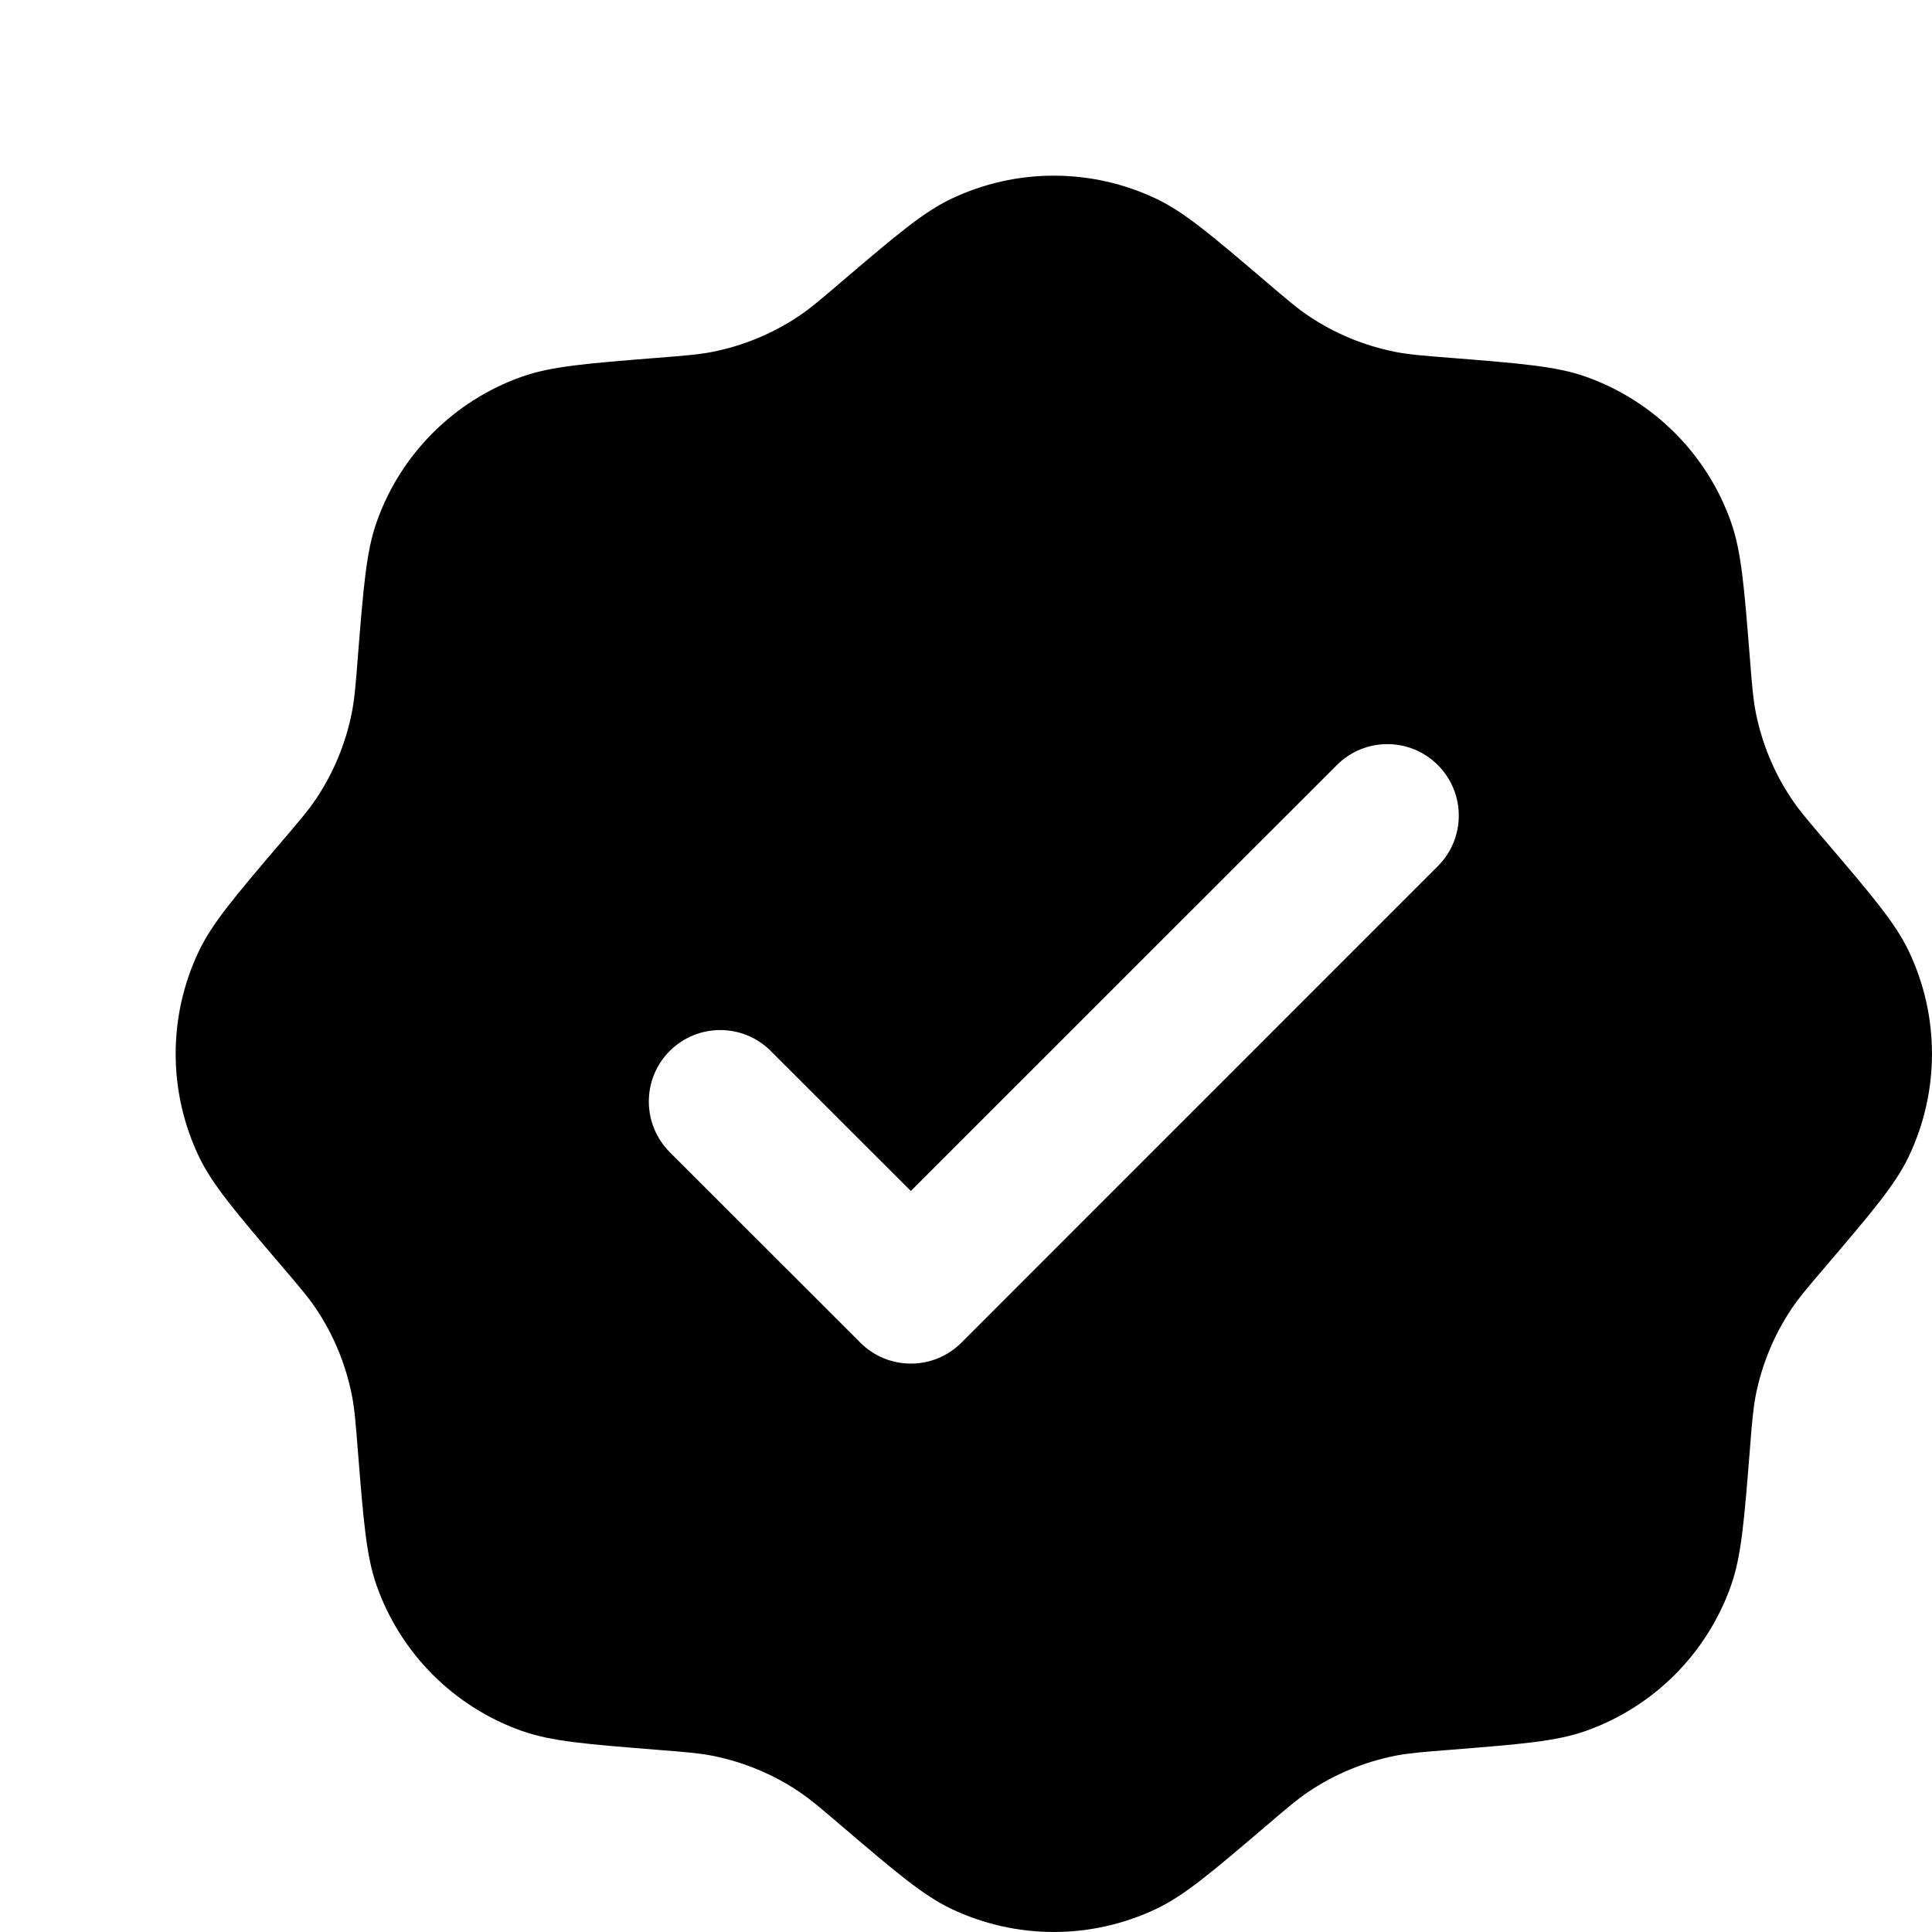
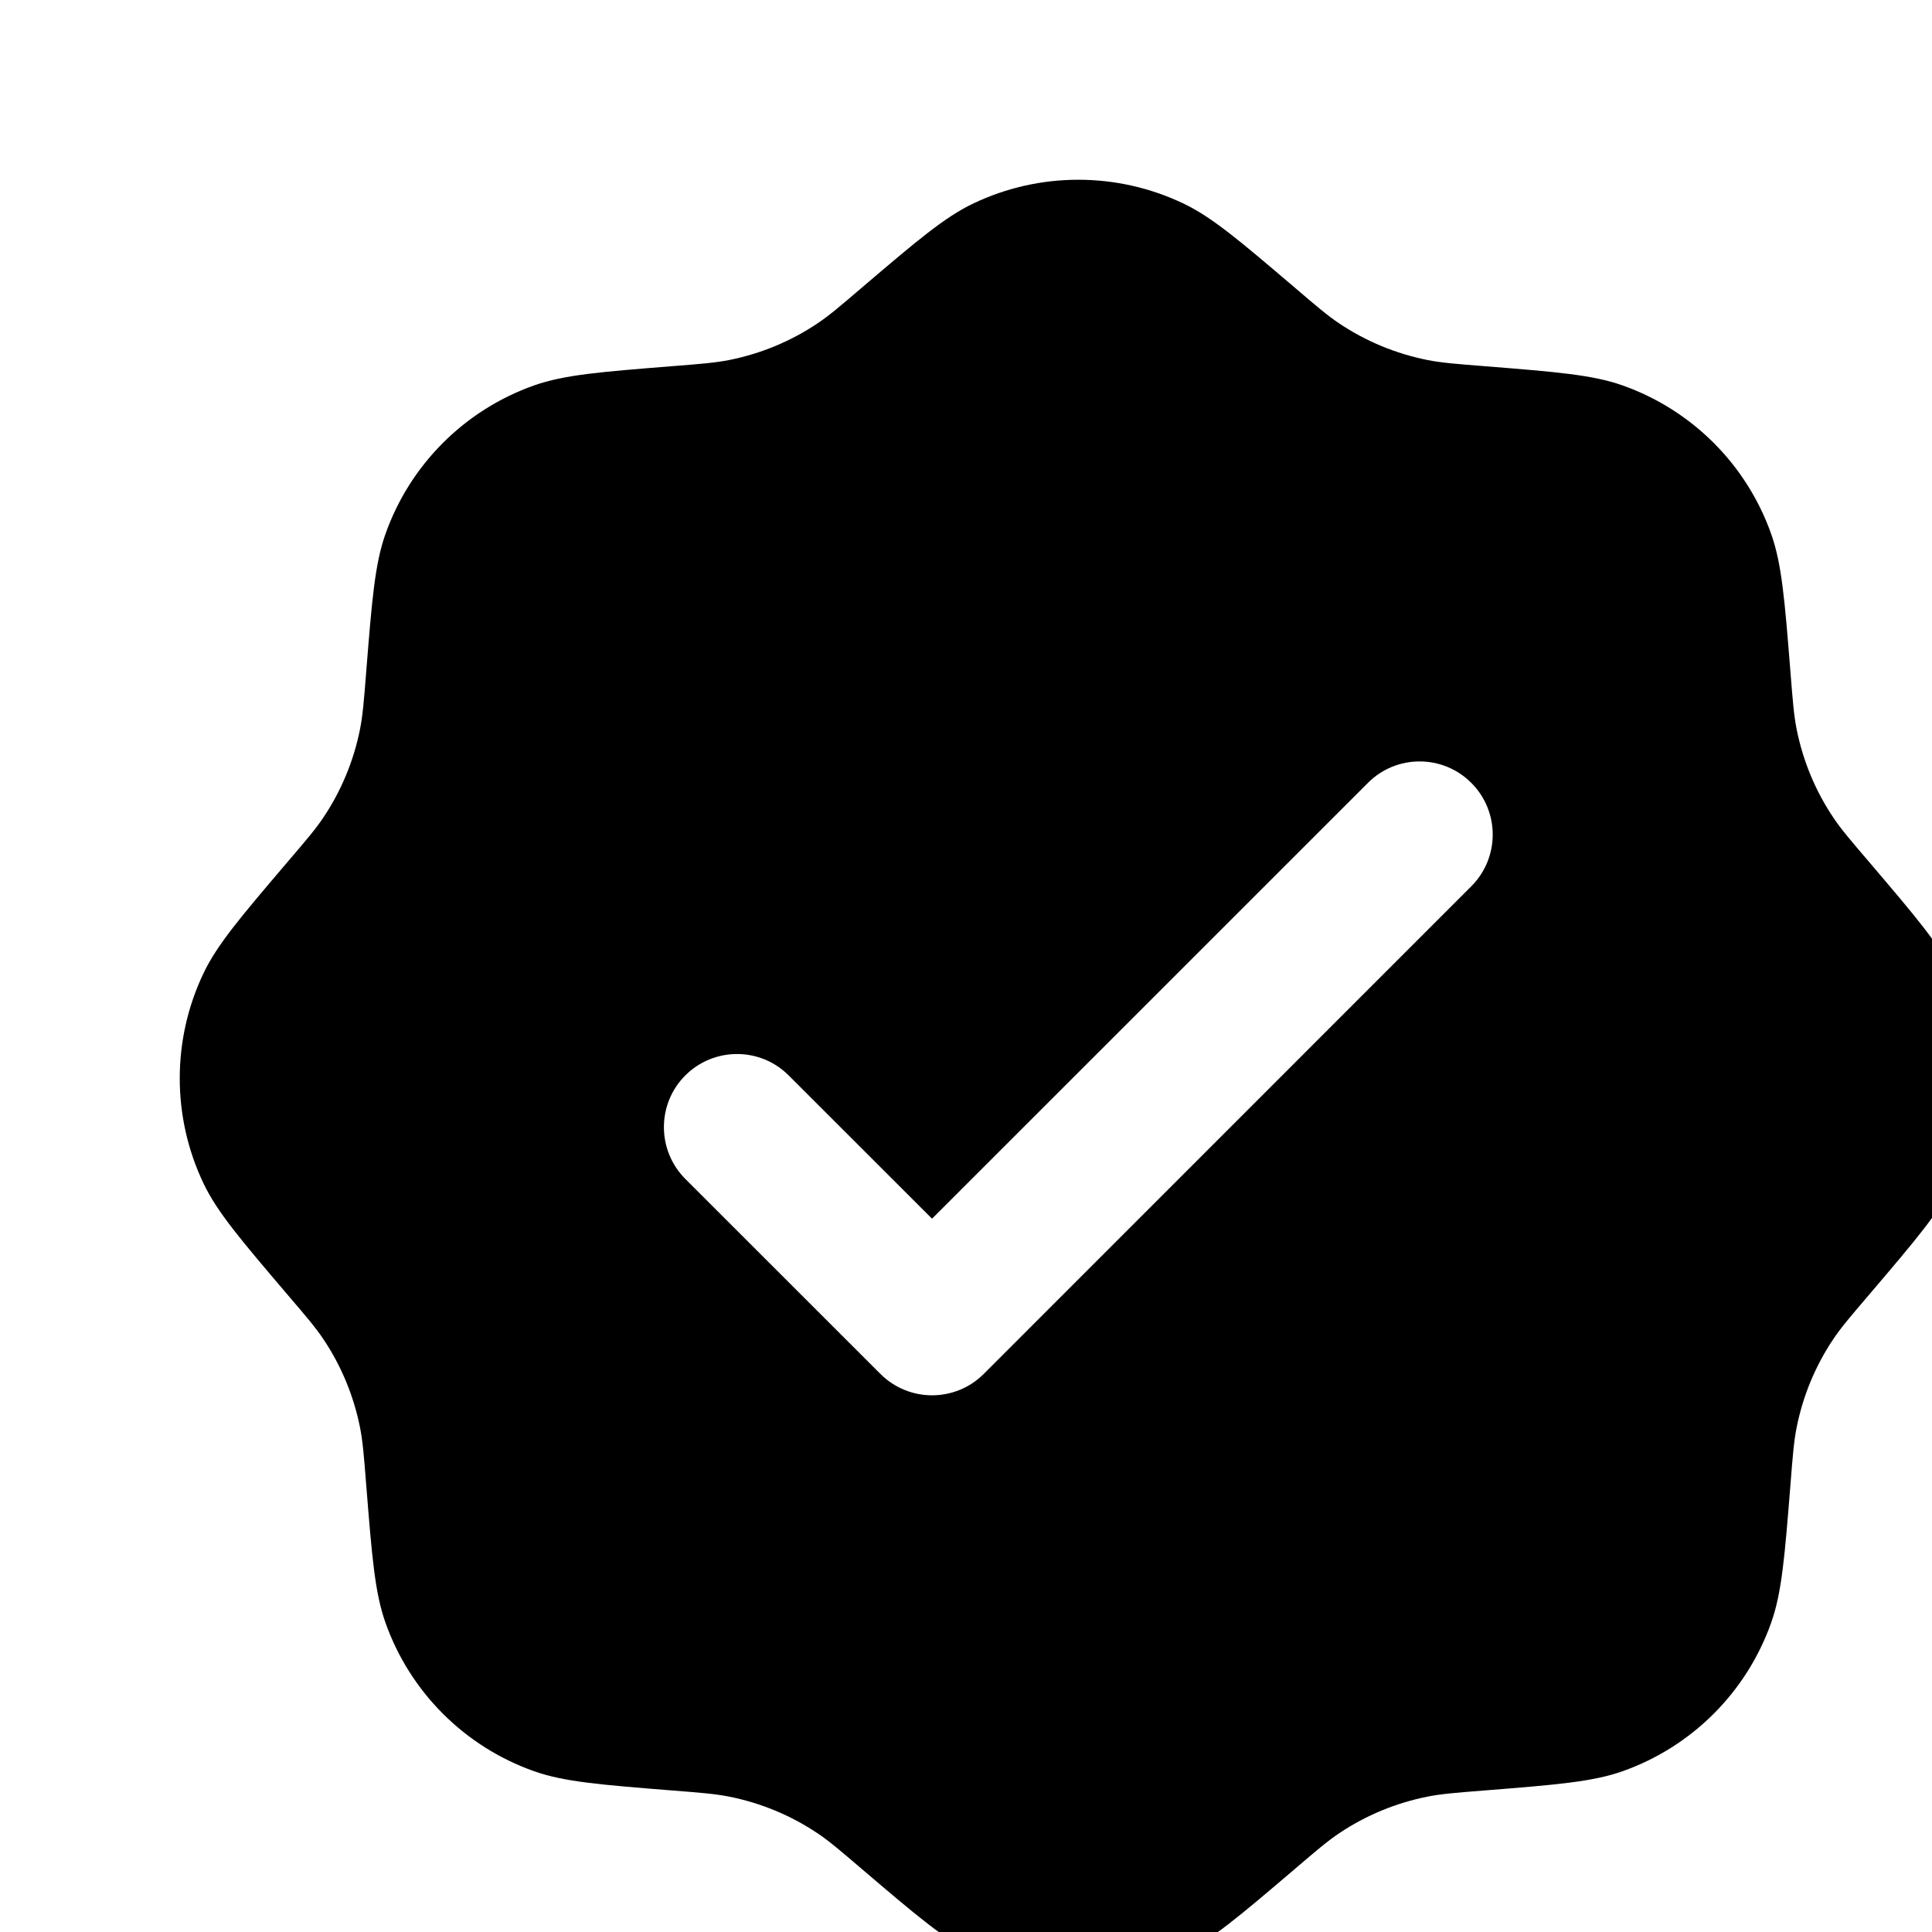
- <svg xmlns="http://www.w3.org/2000/svg" width="26px" height="26px" viewBox="0 0 22 22" fill="current">
-   <g id="SVGRepo_iconCarrier">
-     <path fill-rule="evenodd" clip-rule="evenodd" d="M9.592 3.2C9.349 3.408 9.227 3.512 9.097 3.599C8.799 3.799 8.464 3.937 8.112 4.007C7.959 4.037 7.799 4.05 7.48 4.075C6.679 4.139 6.278 4.171 5.944 4.289C5.171 4.562 4.562 5.171 4.289 5.944C4.171 6.278 4.139 6.679 4.075 7.48C4.05 7.799 4.037 7.959 4.007 8.112C3.937 8.464 3.799 8.799 3.599 9.097C3.512 9.227 3.408 9.349 3.2 9.592C2.679 10.204 2.418 10.51 2.265 10.83C1.912 11.57 1.912 12.43 2.265 13.17C2.418 13.49 2.679 13.796 3.2 14.408C3.408 14.651 3.512 14.773 3.599 14.903C3.799 15.201 3.937 15.536 4.007 15.888C4.037 16.041 4.05 16.201 4.075 16.52C4.139 17.321 4.171 17.722 4.289 18.056C4.562 18.829 5.171 19.438 5.944 19.711C6.278 19.829 6.679 19.861 7.48 19.925C7.799 19.95 7.959 19.963 8.112 19.993C8.464 20.063 8.799 20.201 9.097 20.401C9.227 20.488 9.349 20.592 9.592 20.8C10.204 21.321 10.51 21.582 10.83 21.735C11.57 22.088 12.43 22.088 13.17 21.735C13.49 21.582 13.796 21.321 14.408 20.8C14.651 20.592 14.773 20.488 14.903 20.401C15.201 20.201 15.536 20.063 15.888 19.993C16.041 19.963 16.201 19.95 16.52 19.925C17.321 19.861 17.722 19.829 18.056 19.711C18.829 19.438 19.438 18.829 19.711 18.056C19.829 17.722 19.861 17.321 19.925 16.52C19.95 16.201 19.963 16.041 19.993 15.888C20.063 15.536 20.201 15.201 20.401 14.903C20.488 14.773 20.592 14.651 20.8 14.408C21.321 13.796 21.582 13.49 21.735 13.17C22.088 12.43 22.088 11.57 21.735 10.83C21.582 10.51 21.321 10.204 20.8 9.592C20.592 9.349 20.488 9.227 20.401 9.097C20.201 8.799 20.063 8.464 19.993 8.112C19.963 7.959 19.95 7.799 19.925 7.48C19.861 6.679 19.829 6.278 19.711 5.944C19.438 5.171 18.829 4.562 18.056 4.289C17.722 4.171 17.321 4.139 16.52 4.075C16.201 4.05 16.041 4.037 15.888 4.007C15.536 3.937 15.201 3.799 14.903 3.599C14.773 3.512 14.651 3.408 14.408 3.2C13.796 2.679 13.49 2.418 13.17 2.265C12.43 1.912 11.57 1.912 10.83 2.265C10.51 2.418 10.204 2.679 9.592 3.2ZM16.373 9.863C16.691 9.545 16.691 9.03 16.373 8.712C16.056 8.394 15.54 8.394 15.223 8.712L10.372 13.562L8.777 11.968C8.46 11.65 7.944 11.65 7.626 11.968C7.309 12.285 7.309 12.801 7.626 13.119L9.797 15.289C10.115 15.607 10.63 15.607 10.948 15.289L16.373 9.863Z" fill="current" />
-   </g>
+ <svg viewBox="0 0 21.5 21.5">
+   <path fill-rule="evenodd" clip-rule="evenodd" d="M9.592 3.2C9.349 3.408 9.227 3.512 9.097 3.599C8.799 3.799 8.464 3.937 8.112 4.007C7.959 4.037 7.799 4.05 7.48 4.075C6.679 4.139 6.278 4.171 5.944 4.289C5.171 4.562 4.562 5.171 4.289 5.944C4.171 6.278 4.139 6.679 4.075 7.48C4.05 7.799 4.037 7.959 4.007 8.112C3.937 8.464 3.799 8.799 3.599 9.097C3.512 9.227 3.408 9.349 3.2 9.592C2.679 10.204 2.418 10.51 2.265 10.83C1.912 11.57 1.912 12.43 2.265 13.17C2.418 13.49 2.679 13.796 3.2 14.408C3.408 14.651 3.512 14.773 3.599 14.903C3.799 15.201 3.937 15.536 4.007 15.888C4.037 16.041 4.05 16.201 4.075 16.52C4.139 17.321 4.171 17.722 4.289 18.056C4.562 18.829 5.171 19.438 5.944 19.711C6.278 19.829 6.679 19.861 7.48 19.925C7.799 19.95 7.959 19.963 8.112 19.993C8.464 20.063 8.799 20.201 9.097 20.401C9.227 20.488 9.349 20.592 9.592 20.8C10.204 21.321 10.51 21.582 10.83 21.735C11.57 22.088 12.43 22.088 13.17 21.735C13.49 21.582 13.796 21.321 14.408 20.8C14.651 20.592 14.773 20.488 14.903 20.401C15.201 20.201 15.536 20.063 15.888 19.993C16.041 19.963 16.201 19.95 16.52 19.925C17.321 19.861 17.722 19.829 18.056 19.711C18.829 19.438 19.438 18.829 19.711 18.056C19.829 17.722 19.861 17.321 19.925 16.52C19.95 16.201 19.963 16.041 19.993 15.888C20.063 15.536 20.201 15.201 20.401 14.903C20.488 14.773 20.592 14.651 20.8 14.408C21.321 13.796 21.582 13.49 21.735 13.17C22.088 12.43 22.088 11.57 21.735 10.83C21.582 10.51 21.321 10.204 20.8 9.592C20.592 9.349 20.488 9.227 20.401 9.097C20.201 8.799 20.063 8.464 19.993 8.112C19.963 7.959 19.95 7.799 19.925 7.48C19.861 6.679 19.829 6.278 19.711 5.944C19.438 5.171 18.829 4.562 18.056 4.289C17.722 4.171 17.321 4.139 16.52 4.075C16.201 4.05 16.041 4.037 15.888 4.007C15.536 3.937 15.201 3.799 14.903 3.599C14.773 3.512 14.651 3.408 14.408 3.2C13.796 2.679 13.49 2.418 13.17 2.265C12.43 1.912 11.57 1.912 10.83 2.265C10.51 2.418 10.204 2.679 9.592 3.2ZM16.373 9.863C16.691 9.545 16.691 9.03 16.373 8.712C16.056 8.394 15.54 8.394 15.223 8.712L10.372 13.562L8.777 11.968C8.46 11.65 7.944 11.65 7.626 11.968C7.309 12.285 7.309 12.801 7.626 13.119L9.797 15.289C10.115 15.607 10.63 15.607 10.948 15.289L16.373 9.863Z" fill="current" />
</svg>
